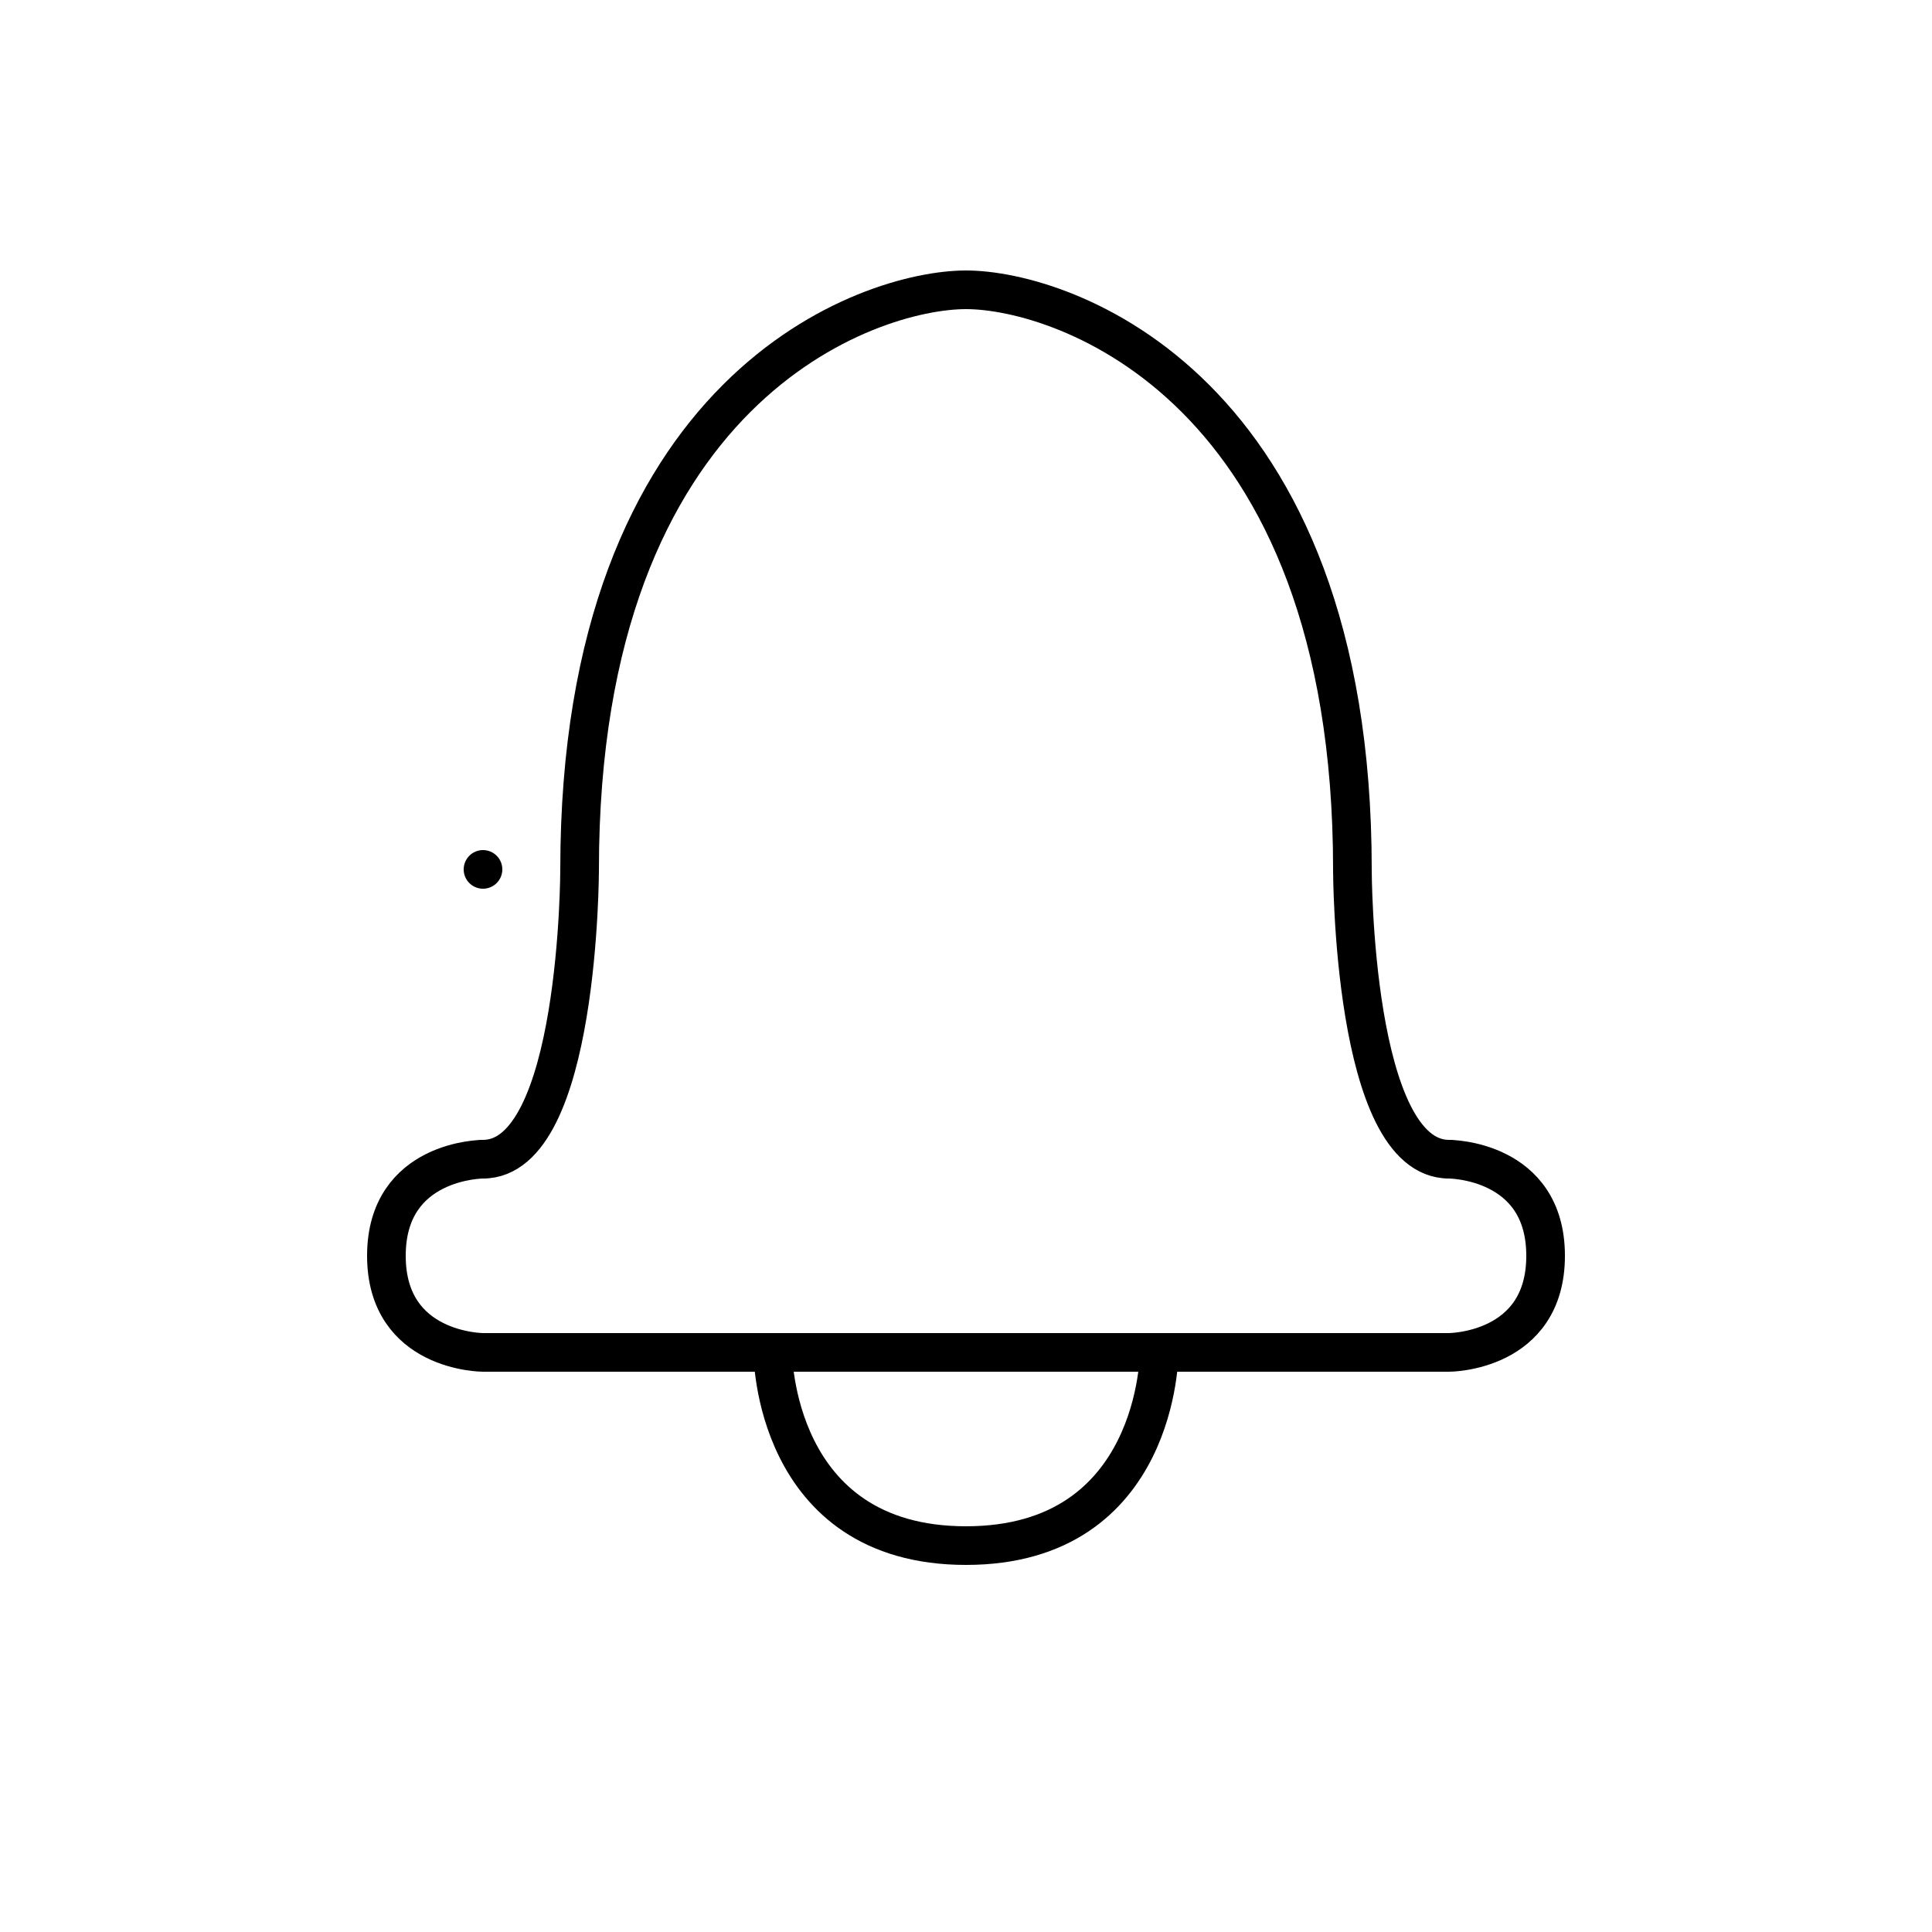
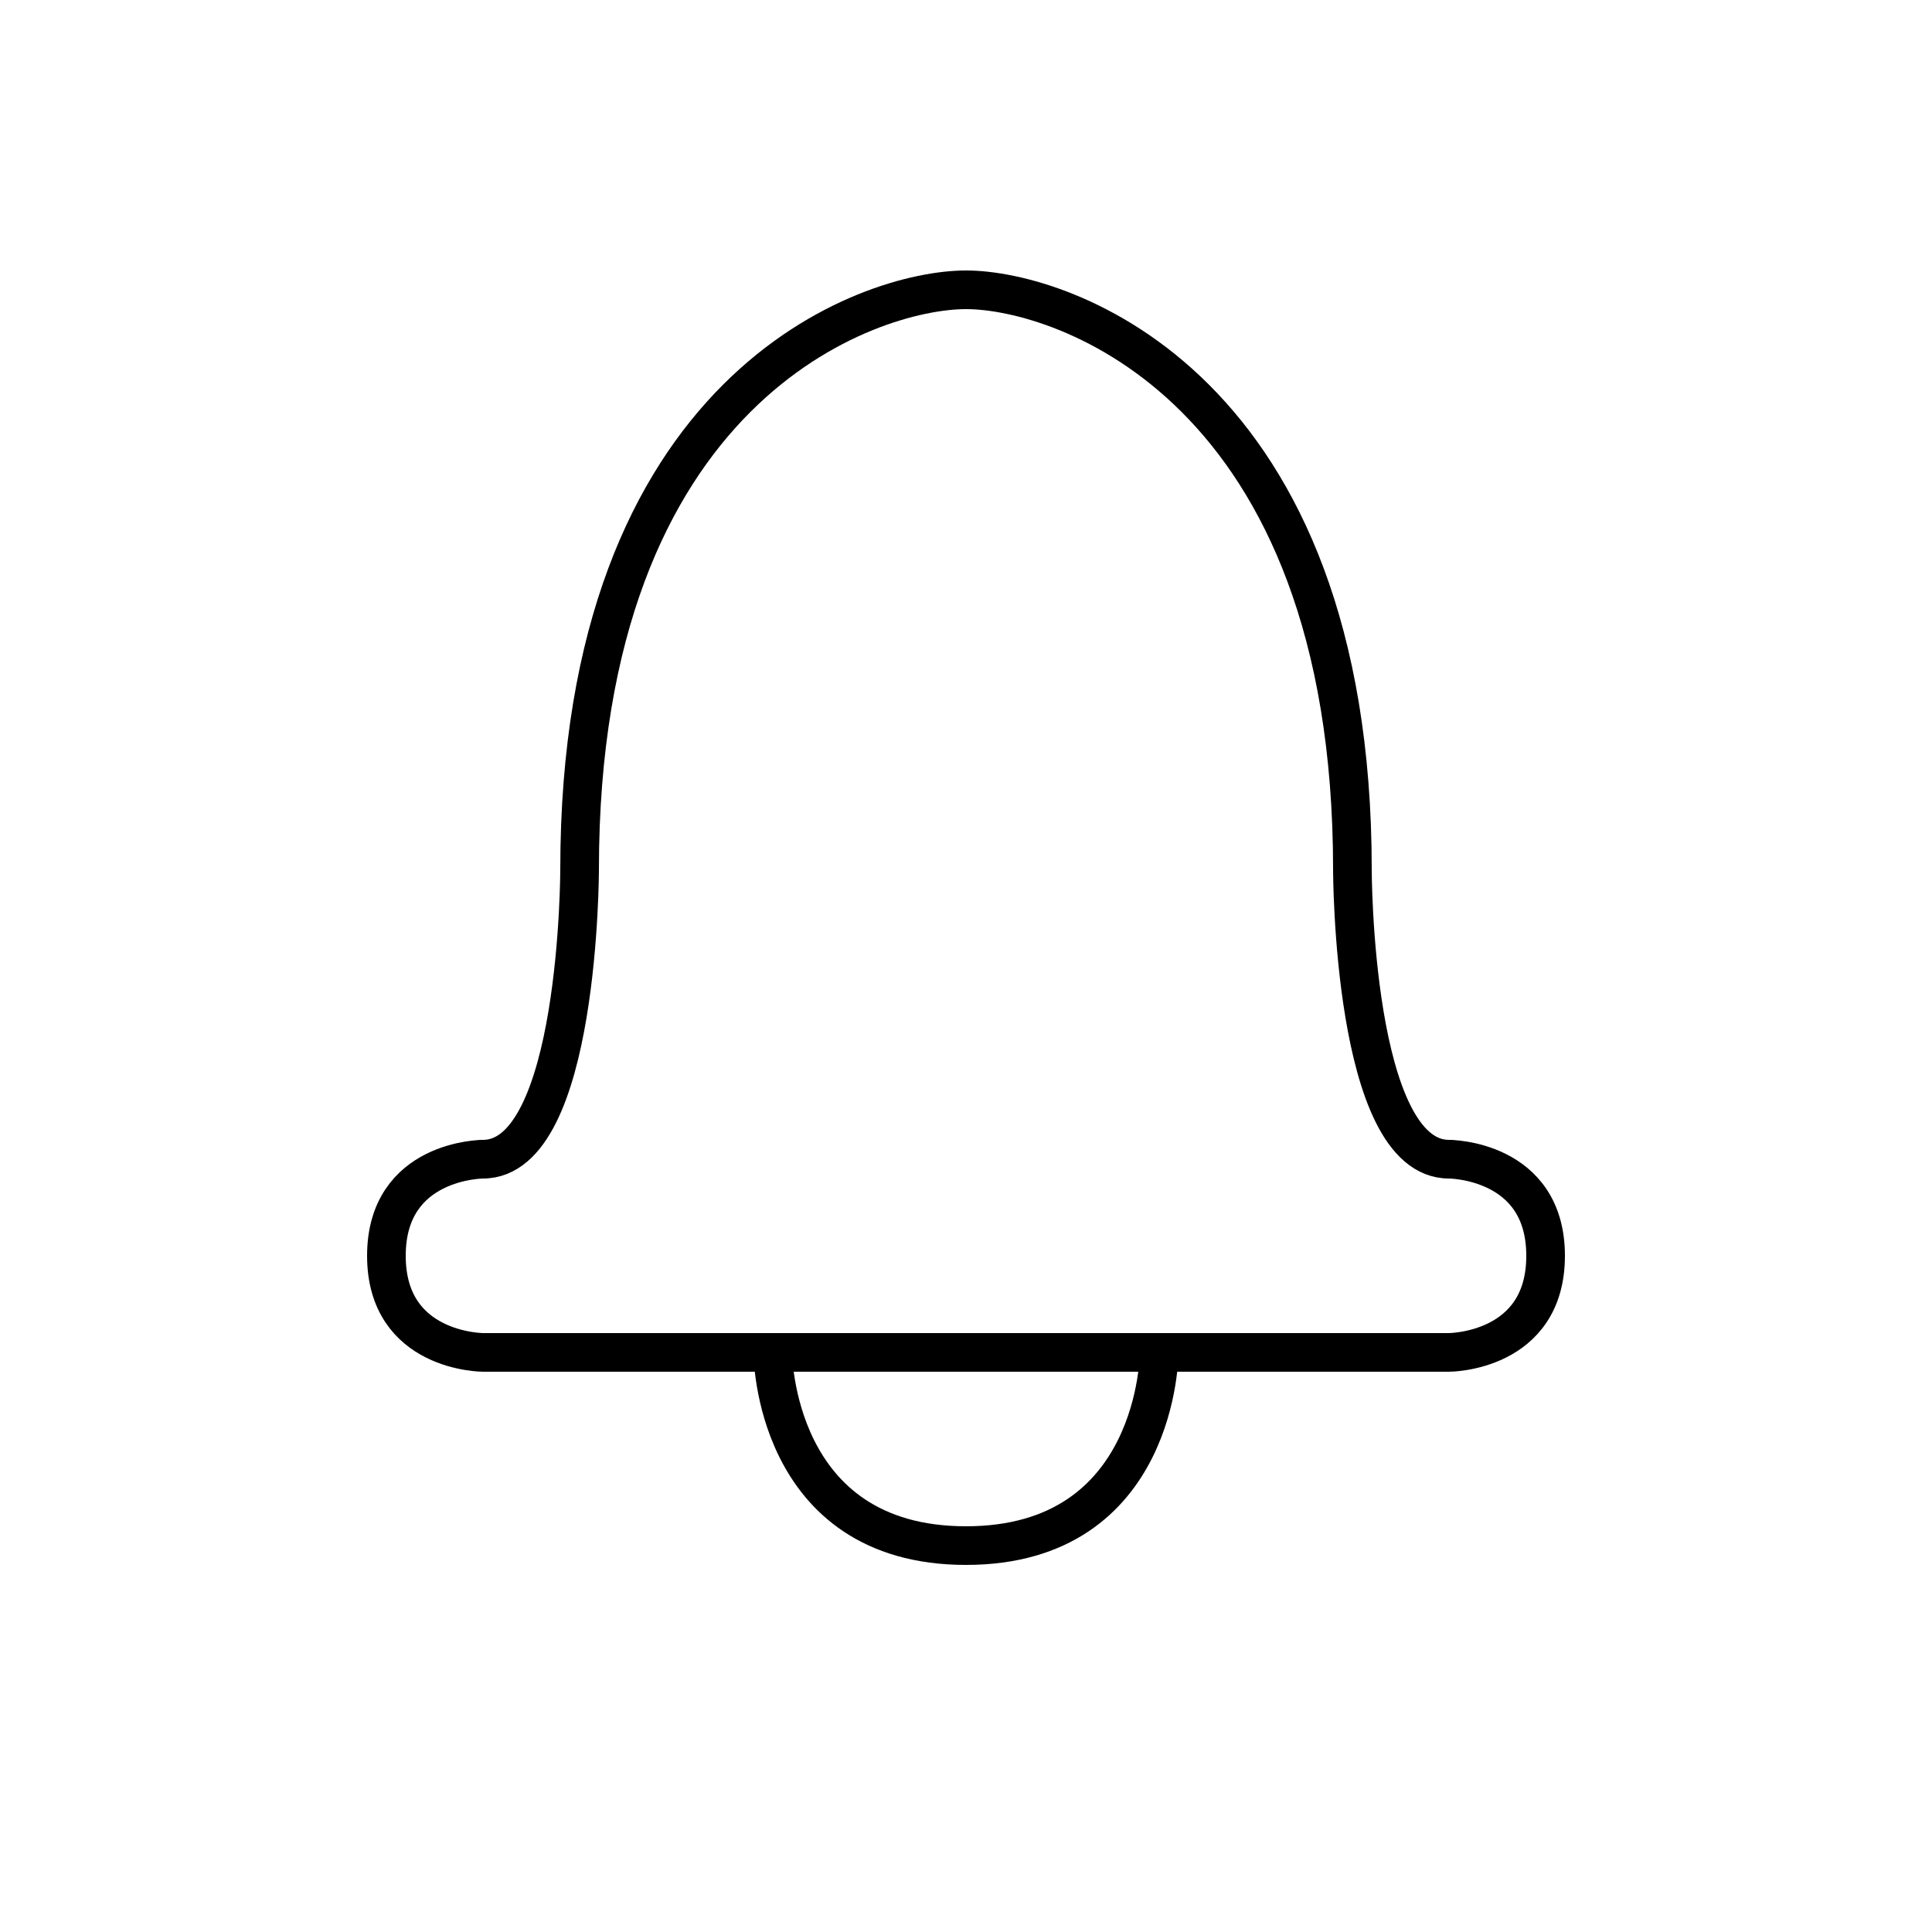
<svg xmlns="http://www.w3.org/2000/svg" width="1000" height="1000" viewBox="0 0 264.583 264.583" version="1.1" id="svg1" xml:space="preserve">
  <defs id="defs1">
    <rect x="50" y="670" width="900" height="110" id="rect4" />
  </defs>
  <g id="layer1" style="display:inline">
-     <g id="g7" style="stroke-width:5.292;stroke-dasharray:none">
-       <path style="fill:none;stroke:#000000;stroke-width:5.292;stroke-linecap:round;stroke-linejoin:round;stroke-dasharray:none" d="m 79.375,119.062 c 0,-66.146 39.688,-79.375 52.917,-79.375 13.229,0 52.917,13.229 52.917,79.375" id="path2" />
-       <path style="fill:none;stroke:#000000;stroke-width:5.292;stroke-linecap:round;stroke-linejoin:round;stroke-dasharray:none" d="M 66.146,119.062 Z" id="path3" />
-       <path style="fill:none;stroke:#000000;stroke-width:5.292;stroke-linecap:round;stroke-linejoin:round;stroke-dasharray:none" d="m 79.375,119.062 c 0,0 0,39.687 -13.229,39.687" id="path4" />
-       <path style="fill:none;stroke:#000000;stroke-width:5.292;stroke-linecap:round;stroke-linejoin:round;stroke-dasharray:none" d="m 185.208,119.062 c 0,0 0,39.688 13.229,39.687" id="path5" />
-       <path style="fill:none;stroke:#000000;stroke-width:5.292;stroke-linecap:round;stroke-linejoin:round;stroke-dasharray:none" d="m 66.146,158.75 c 0,0 -13.229,0 -13.229,13.229 0,13.229 13.229,13.229 13.229,13.229 H 198.438 c 0,0 13.229,0 13.229,-13.229 0,-13.229 -13.229,-13.229 -13.229,-13.229" id="path6" />
-       <path style="fill:none;stroke:#000000;stroke-width:5.292;stroke-linecap:round;stroke-linejoin:round;stroke-dasharray:none" d="m 105.833,185.208 c 0,0 0,26.458 26.458,26.458 26.458,0 26.458,-26.458 26.458,-26.458" id="path7" />
-     </g>
+     <path style="display:inline;stroke-width:5.292;stroke-dasharray:none;fill:none;stroke:#000000;stroke-linecap:round;stroke-linejoin:round" d="m 79.375,119.062 c 0,-66.146 39.688,-79.375 52.917,-79.375 13.229,0 52.917,13.229 52.917,79.375" id="path2" />
+     <path style="display:inline;stroke-width:5.292;stroke-dasharray:none;fill:none;stroke:#000000;stroke-linecap:round;stroke-linejoin:round" d="m 79.375,119.062 c 0,0 0,39.687 -13.229,39.687" id="path4" />
+     <path style="display:inline;stroke-width:5.292;stroke-dasharray:none;fill:none;stroke:#000000;stroke-linecap:round;stroke-linejoin:round" d="m 185.208,119.062 c 0,0 0,39.688 13.229,39.687" id="path5" />
+     <path style="display:inline;stroke-width:5.292;stroke-dasharray:none;fill:none;stroke:#000000;stroke-linecap:round;stroke-linejoin:round" d="m 66.146,158.75 c 0,0 -13.229,0 -13.229,13.229 0,13.229 13.229,13.229 13.229,13.229 H 198.438 c 0,0 13.229,0 13.229,-13.229 0,-13.229 -13.229,-13.229 -13.229,-13.229" id="path6" />
+     <path style="display:inline;stroke-width:5.292;stroke-dasharray:none;fill:none;stroke:#000000;stroke-linecap:round;stroke-linejoin:round" d="m 105.833,185.208 c 0,0 0,26.458 26.458,26.458 26.458,0 26.458,-26.458 26.458,-26.458" id="path7" />
  </g>
-   <g id="layer2" />
</svg>
